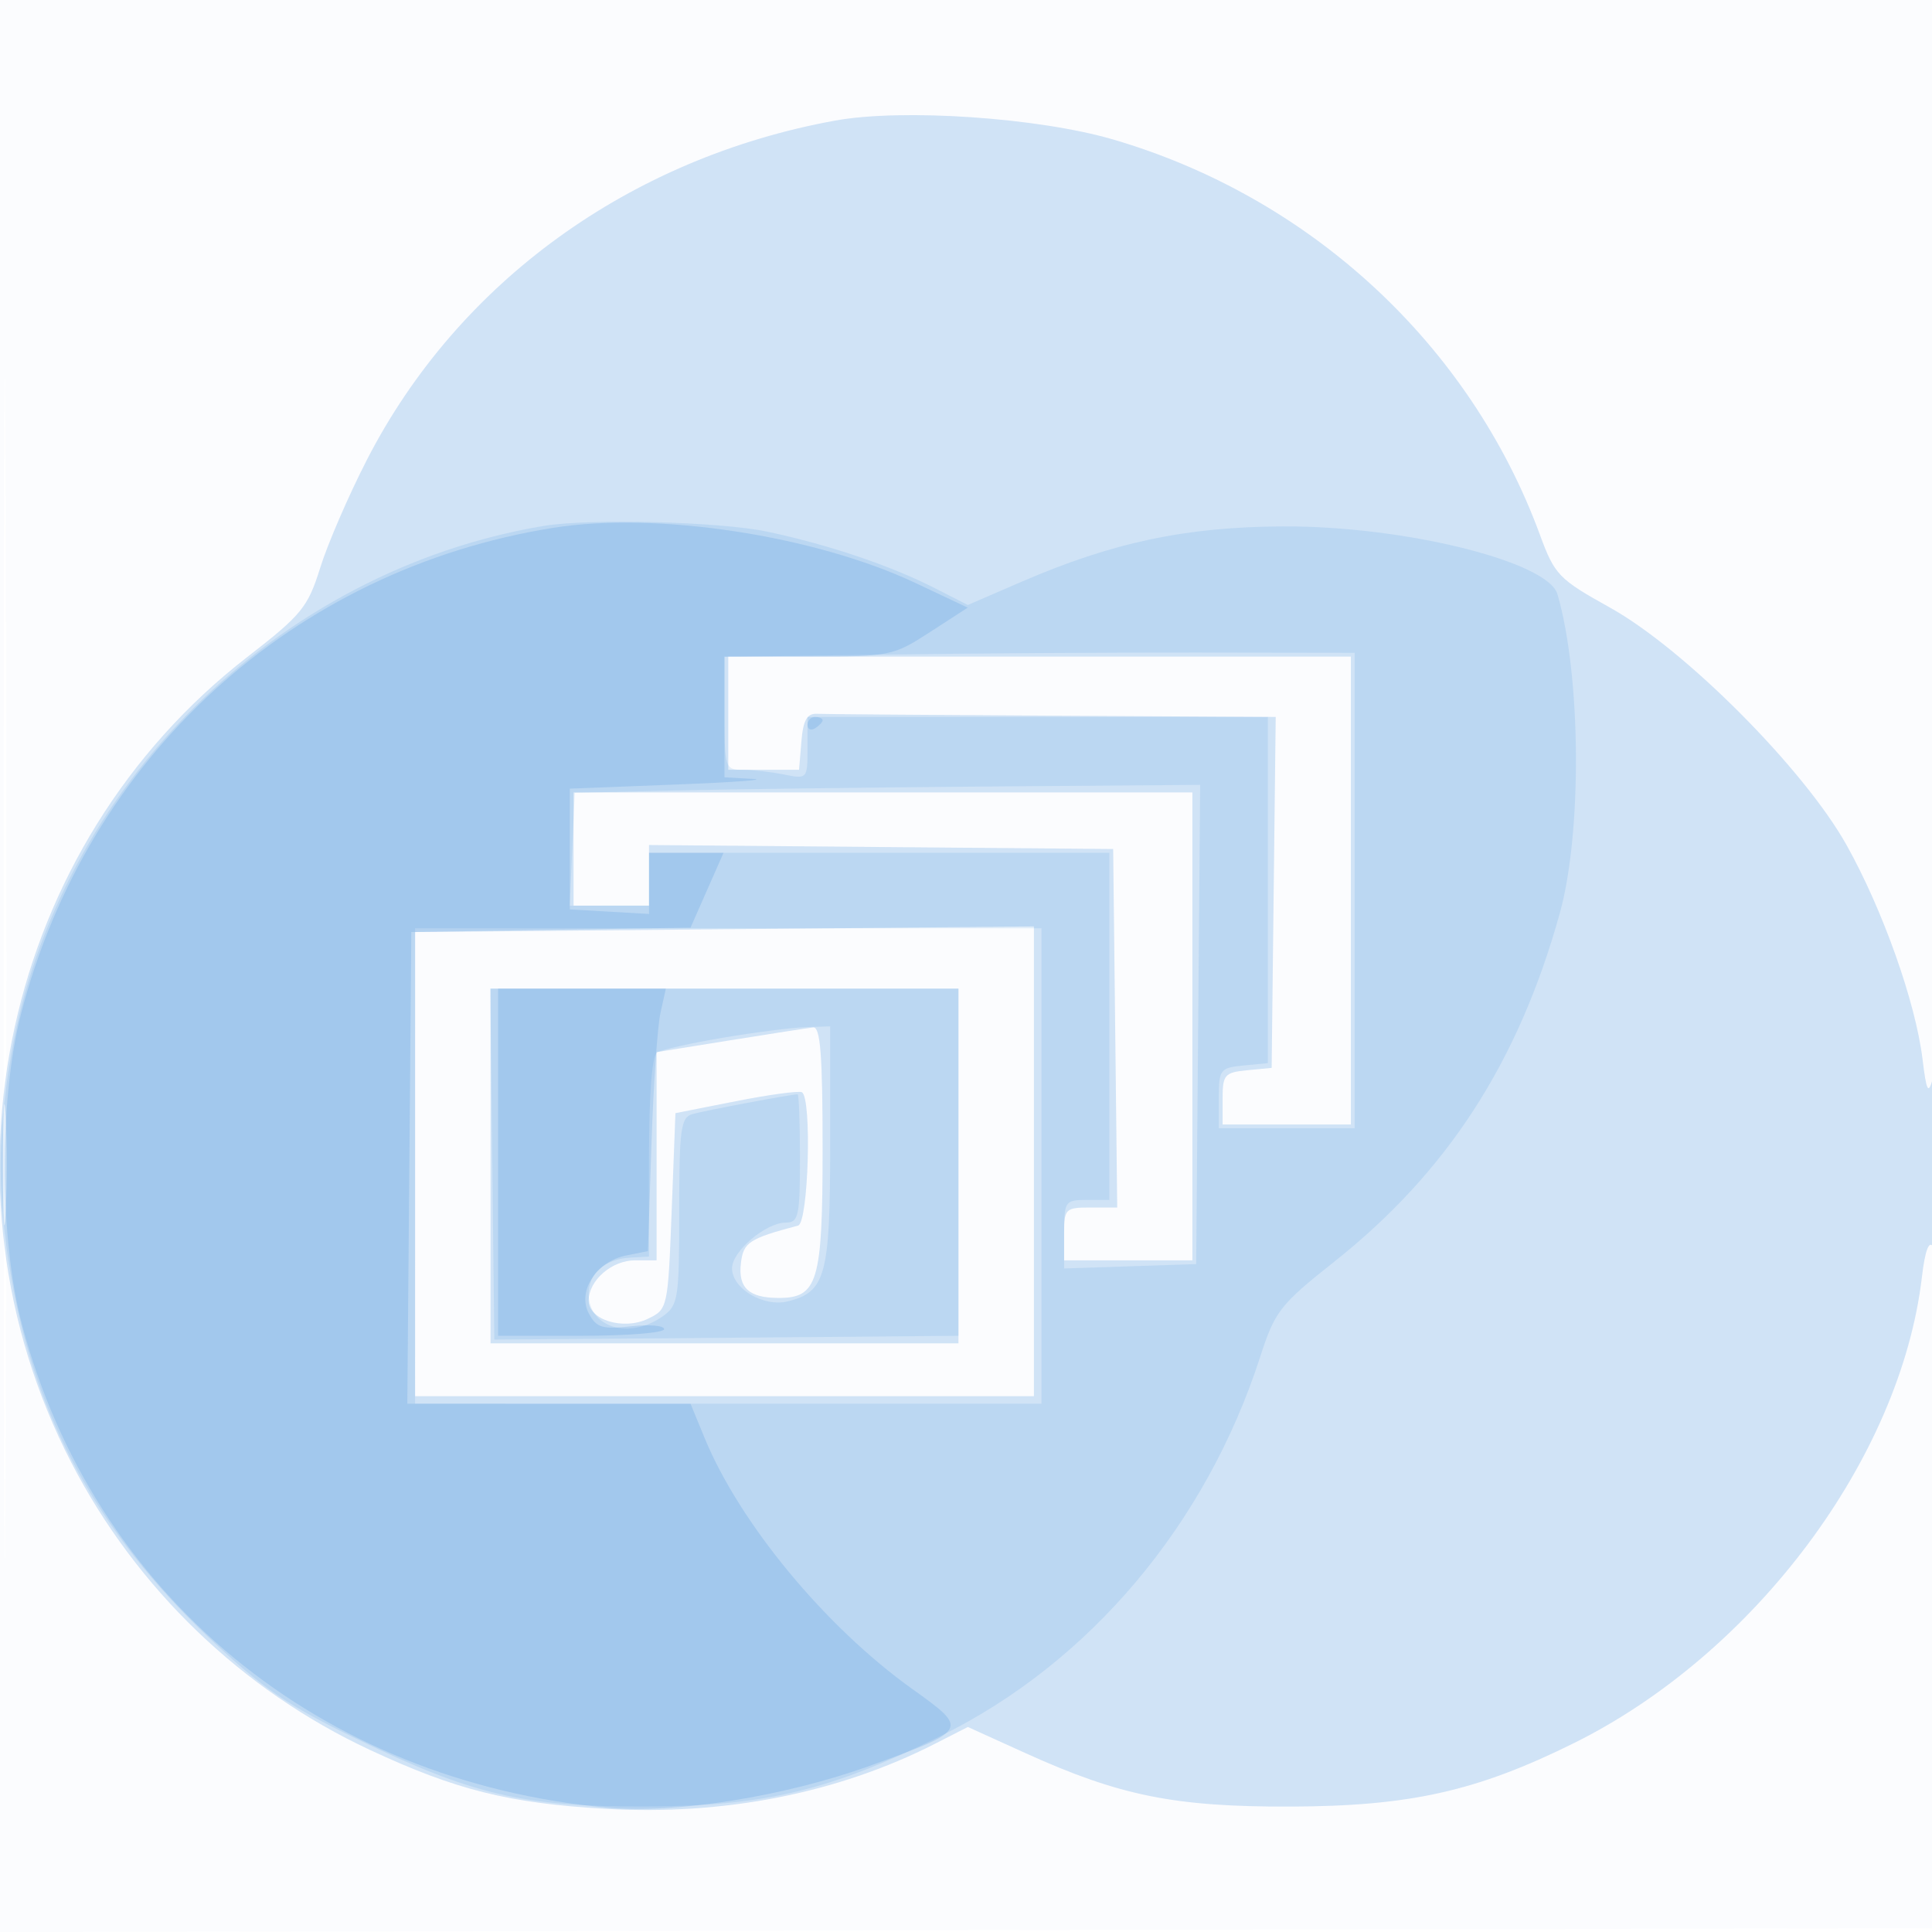
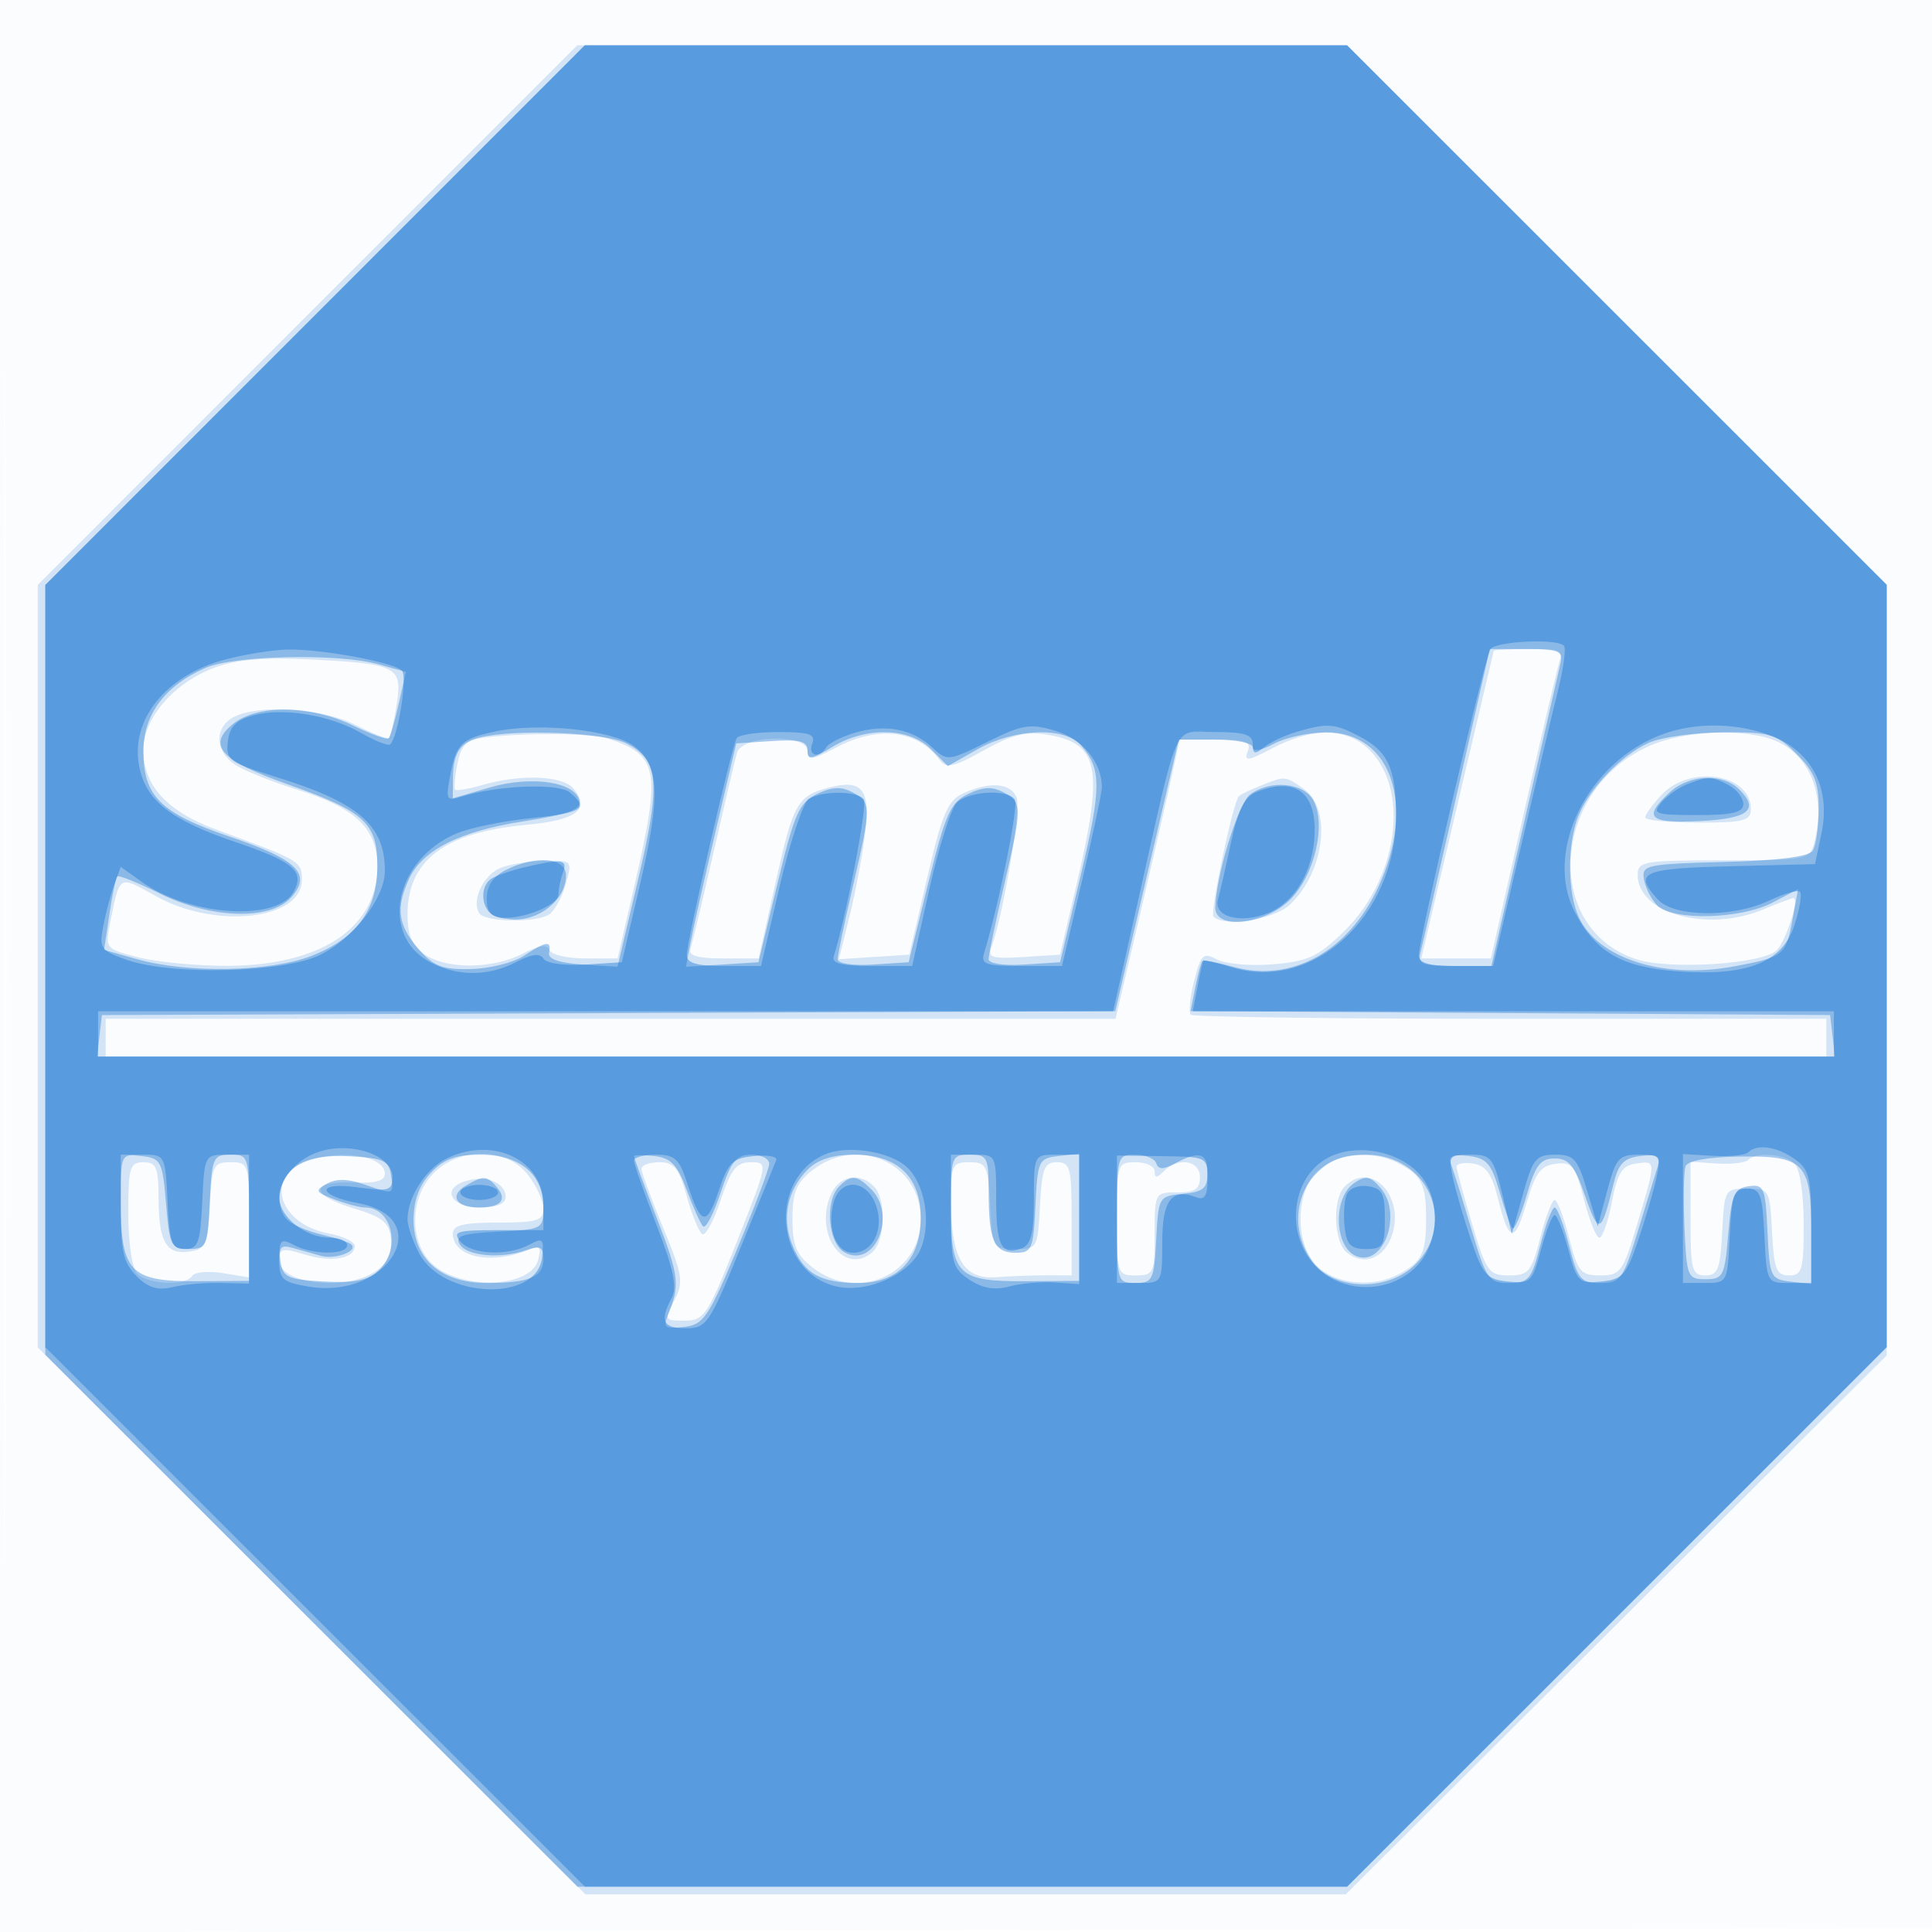
<svg xmlns="http://www.w3.org/2000/svg" width="256" height="256">
  <path fill-opacity=".016" d="M0 128.004v128.004l128.25-.254 128.25-.254.254-127.75L257.008 0H0v128.004m.485.496c0 70.4.119 99.053.265 63.672.146-35.38.146-92.98 0-128C.604 29.153.485 58.1.485 128.5" fill="#1976D2" fill-rule="evenodd" />
-   <path fill-opacity=".191" d="M110.66 15.979c-27.226 4.954-49.963 21.424-62.038 44.94-2.424 4.72-5.209 11.156-6.189 14.304-1.629 5.234-2.455 6.246-9.657 11.828-32.278 25.02-42.167 70.267-23.33 106.74 8.628 16.705 22.608 30.161 39.556 38.074 11.361 5.305 18.416 7.071 31.189 7.81 15.749.911 30.862-2.07 43.701-8.62l4.354-2.221 7.627 3.46c12.478 5.661 19.779 7.134 35.127 7.086 15.812-.049 24.665-2.028 37.512-8.388 23.988-11.876 43.329-37.772 46.152-61.793.405-3.444.926-4.874 1.467-4.021.474.747.802-4.331.754-11.678-.046-7.15-.406-11.875-.798-10.5-.59 2.065-.823 1.605-1.341-2.647-.919-7.537-5.262-19.789-10.052-28.353-5.665-10.13-21.458-25.982-31.385-31.502-6.782-3.771-7.309-4.319-9.266-9.646-9.245-25.155-30.354-44.705-56.543-52.367-9.933-2.906-27.916-4.129-36.84-2.506M96.5 94.5v7.5H105.879l.311-3.75c.234-2.827.741-3.729 2.06-3.667.963.046 15.033.159 31.268.25l29.519.167-.269 23.25-.268 23.25-3.25.313c-2.975.287-3.25.604-3.25 3.75V149h17V87H96.5v7.5m-20.5 18v7.5h10v-8.029l30.75.265 30.75.264.268 23.75.268 23.75h-3.518c-3.354 0-3.518.163-3.518 3.5v3.5h17v-62H76v7.5m-20.995 41.75L55 185h82v-62.244l-40.995.372-40.996.372-.004 30.75m9.995.25V178h62v-47H65v23.5m31.75-16.655L87 139.412V167h-2.845c-3.097 0-6.155 2.66-6.155 5.353 0 2.544 4.597 3.949 7.842 2.397 2.633-1.26 2.663-1.393 3.158-14.261l.5-12.989 8-1.582c4.4-.87 8.338-1.406 8.75-1.191 1.352.705.882 17.301-.5 17.668-6.521 1.733-7.259 2.221-7.58 5.015-.371 3.226 1.057 4.552 4.925 4.575 5.276.031 5.905-2.079 5.905-19.814 0-12.344-.296-16.138-1.25-16.032-.687.076-5.638.844-11 1.706M.389 154.5c.001 7.15.161 9.944.353 6.208.193-3.735.192-9.585-.003-13-.194-3.414-.352-.358-.35 6.792" fill="#1976D2" fill-rule="evenodd" />
-   <path fill-opacity=".113" d="M72 69.693C36.677 75.63 7.654 104.368 1.534 139.467c-1.935 11.095-1.939 18.95-.014 29.985 3.235 18.556 11.571 33.737 26.049 47.442 7.22 6.834 10.478 9.068 19.787 13.564 15.269 7.376 22.078 8.967 38.144 8.915 15.895-.05 24.413-2.086 39.163-9.356 19.737-9.729 35.138-28.005 42.312-50.213 1.958-6.061 2.622-6.914 9.813-12.615 14.983-11.879 24.411-26.443 29.892-46.174 2.979-10.725 2.826-31.538-.31-42.282-1.267-4.34-20.38-9.06-36.37-8.982-12.882.063-22.555 2.111-34.629 7.331l-7.129 3.082-4.323-2.205c-5.903-3.012-14.084-5.775-22.234-7.509-6.252-1.33-23.639-1.774-29.685-.757m44.75 17.046L96 87.041v7.479c0 7.207.087 7.48 2.375 7.48 1.306 0 3.781.281 5.5.625 3.096.619 3.125.587 3.125-3.5V95h61V140.873l-3.25.314c-3.073.296-3.25.531-3.25 4.313v4h18v-63l-21-.031c-11.55-.017-30.338.105-41.75.27m-27.422 18.008l-13.172.31-.328 7.474-.328 7.474 5.25-.003L86 120v-7h61v46h-3c-2.893 0-3 .162-3 4.539v4.539l8.75-.289 8.75-.289.264-31.75.264-31.75-28.264.218c-15.545.12-34.191.358-41.436.529M55 154.5V186h83v-63H55v31.5m10.232-.25l.268 23.25 11.5-.083c6.325-.046 20.162-.158 30.75-.25L127 177v-46H64.963l.269 23.25m30.594-16.753c-4.221.71-8.158 1.59-8.75 1.956-.68.42-1.076 5.52-1.077 13.856V166.5l-2.521.146c-3.315.191-5.478 2.077-5.478 4.776 0 4.477 5.342 6.128 9.777 3.021 2.094-1.466 2.223-2.277 2.223-13.932 0-10.925.205-12.436 1.75-12.888 1.531-.447 13.087-2.623 13.934-2.623.174 0 .316 3.825.316 8.5 0 7.628-.191 8.5-1.865 8.5-2.657 0-7.135 3.797-7.135 6.05 0 2.716 4.191 5.191 7.417 4.381 4.988-1.251 5.583-3.453 5.583-20.654V136l-3.25.103c-1.787.056-6.703.683-10.924 1.394" fill="#1976D2" fill-rule="evenodd" />
-   <path fill-opacity=".15" d="M73.315 69.939c-34.508 5.501-61.767 30.399-70.538 64.429-2.916 11.312-2.857 29.868.13 41.132 9.501 35.83 39.447 60.543 77.593 64.032 9.009.824 23.558-1.505 34.792-5.57 13.088-4.736 13.113-4.782 5.58-10.17-11.533-8.249-22.86-21.95-27.525-33.293l-1.847-4.492-18.764-.003L53.972 186l.264-31.25.264-31.25 18.5-.292 18.5-.291 2.186-4.959L95.873 113H86v8.105l-5.25-.303-5.25-.302v-16l14-.543c7.7-.299 12.313-.636 10.25-.75L96 103V87h11.11c10.834 0 11.235-.081 16.114-3.242l5.002-3.242-6.863-3.24c-13.392-6.323-34.341-9.522-48.048-7.337M107 96.059c0 .582.45.781 1 .441s1-.816 1-1.059-.45-.441-1-.441-1 .477-1 1.059M66 154v23h11c6.05 0 11-.395 11-.877 0-.483-1.981-.654-4.401-.381-3.78.426-4.567.187-5.571-1.69-1.57-2.933.982-6.904 4.945-7.697l2.883-.576.468-14.14c.257-7.776.79-15.602 1.185-17.389l.718-3.25H66v23" fill="#1976D2" fill-rule="evenodd" />
+   <path fill-opacity=".183" d="M40.745 41.755L5 77.51v101.027l36.282 36.231L77.564 251H178.33l35.835-35.706L250 179.588V77.49l-35.755-35.745L178.49 6h-102L40.745 41.755M197.926 86.25c-.041.138-2.218 9.362-4.838 20.5L188.325 127H197.544l4.37-19.25c2.402-10.588 4.578-19.812 4.834-20.5.331-.887-.874-1.25-4.141-1.25-2.534 0-4.641.112-4.681.25M28.5 88.436C23.056 90.45 19 95.123 19 99.381c0 4.752 3.151 8.165 9.773 10.587C39.789 113.998 40 114.122 40 116.586c0 5.313-11.431 6.58-19.365 2.145-5.003-2.796-4.737-2.965-6.111 3.888-.604 3.011-.471 3.157 3.868 4.25 2.472.622 7.782 1.121 11.801 1.109C42.467 127.941 50 122.936 50 114.817c0-5.037-2.887-7.797-10.673-10.205-3.205-.991-6.84-2.444-8.077-3.23-2.761-1.753-2.92-4.953-.316-6.347 3.289-1.76 11.789-1.217 16.203 1.035 2.231 1.138 4.218 1.909 4.414 1.712.197-.196.65-2.187 1.008-4.423.807-5.048.101-5.413-11.559-5.985-5.938-.292-9.706.029-12.5 1.062m35.864 9.279c-2.583.325-3.245.942-3.757 3.5-.341 1.707-.475 3.25-.298 3.428.178.177 1.866-.12 3.751-.66 5.002-1.435 10.513-1.202 11.929.504 2.307 2.78.453 4.183-6.371 4.82C58.885 110.309 54 114.018 54 121.166c0 2.711.603 4.143 2.223 5.277 2.888 2.023 9.044 1.988 13.033-.075 2.182-1.129 3.272-1.283 3.533-.5.208.623 2.328 1.132 4.712 1.132h4.335l2.252-9.75c3.535-15.302 3.184-17.198-3.588-19.4-2.156-.701-11.048-.776-16.136-.135m46.386 1.353c-3.16 1.668-3.75 1.74-3.75.456 0-2.349-8.694-2.139-9.352.226-.267.963-1.669 6.925-3.115 13.25-1.446 6.325-2.819 12.063-3.05 12.75-.297.883.968 1.25 4.311 1.25h4.73l2.28-10.217c2.299-10.306 2.862-11.312 6.944-12.4 4.468-1.19 5.588.154 4.904 5.888-.343 2.876-1.27 7.84-2.06 11.031l-1.436 5.801 4.663-.301 4.664-.302 2.364-10.138c2.009-8.611 2.732-10.305 4.806-11.25 3.517-1.602 6.311-1.369 7.062.589.589 1.532-1.841 15.859-3.361 19.819-.52 1.355.131 1.553 4.245 1.29l4.86-.31 2.236-9.5c3.587-15.239 2.935-18.537-3.885-19.643-2.875-.467-4.736-.011-8.471 2.077-3.974 2.221-4.96 2.439-5.813 1.284-2.954-4.005-8.139-4.626-13.776-1.65m57.855.074c-3.238 1.708-3.791 1.785-3.281.456.509-1.328-.201-1.598-4.196-1.598h-4.81l-1.263 5.75c-.694 3.162-2.607 11.487-4.25 18.5L147.817 135H14v5h228v-5h-41.833c-23.009 0-42.08-.247-42.382-.548-.301-.302-.1-2.315.448-4.474.898-3.537 1.198-3.818 3.025-2.84 1.116.597 4.457.885 7.425.638 4.631-.384 5.963-1.001 9.4-4.357 7.125-6.958 8.778-18.649 3.396-24.031-2.977-2.977-7.53-3.064-12.874-.246m49.816-.246c-12.92 5.868-13.977 24.125-1.632 28.199 4.433 1.464 16.927.649 18.674-1.218 1.237-1.322 2.997-6.877 2.178-6.877-.218 0-2.012.675-3.987 1.5-7.417 3.099-16.654.563-16.654-4.573 0-1.79.81-1.927 11.383-1.927 10.96 0 11.406-.084 11.987-2.25 1.561-5.826-.228-11.108-4.515-13.325-3.839-1.985-12.543-1.75-17.434.471m-51.384 5.214c-1.355.541-2.645 1.165-2.867 1.387-.797.797-3.887 15.453-3.368 15.972 1.403 1.403 7.983.38 10.071-1.565 4.633-4.316 5.674-12.707 1.904-15.347-2.531-1.773-2.436-1.766-5.74-.447m53.137 1.204c-1.196 1.273-2.174 2.623-2.174 3 0 .378 3.15.686 7 .686 6.074 0 7-.238 7-1.8 0-4.659-8.019-5.937-11.826-1.886m-153.836 9.685c-2.288.922-3.89 4.299-2.844 5.992.741 1.198 7.462 1.324 9.274.173.698-.442 1.679-2.235 2.18-3.984.909-3.169.899-3.18-2.768-3.117-2.024.035-4.653.456-5.842.936m-26 39c-5.334 2.15-3.256 8.231 3.227 9.447 1.889.355 3.435 1.088 3.435 1.631 0 1.708-3.047 2.244-6.588 1.157-3.002-.921-3.412-.832-3.412.743 0 3.182 8.914 4.172 12.835 1.426 1.593-1.116 2.187-2.395 1.972-4.25-.256-2.211-1.102-2.892-5.079-4.086-5.72-1.717-5.646-3.642.13-3.378 2.878.132 4.142-.217 4.142-1.143 0-2.469-6.16-3.363-10.662-1.547m17.117 1.456c-2.956 2.955-3.285 8.308-.705 11.465 3.285 4.019 13.507 4.028 14.558.012.435-1.664.204-1.946-1.131-1.382C65.165 167.665 60 166.607 60 163.465c0-1.124 1.397-1.465 6-1.465 5.189 0 6-.252 6-1.865 0-1.026-.933-3.051-2.073-4.5-2.84-3.611-8.954-3.699-12.472-.18m50.18-.382c-2.126 1.672-2.635 2.913-2.635 6.427s.509 4.755 2.635 6.427c5.972 4.698 14.365.943 14.365-6.427 0-7.37-8.393-11.125-14.365-6.427m67.226-.161c-3.385 2.74-3.385 10.436 0 13.176 2.657 2.152 7.187 2.482 10.455.762 3.07-1.616 3.653-2.789 3.653-7.35s-.583-5.734-3.653-7.35c-3.268-1.72-7.798-1.39-10.455.762m56.77-1.21c-.386.386-2.261.597-4.166.469l-3.465-.234v7.532c0 6.8.189 7.531 1.95 7.531 1.673 0 1.993-.818 2.25-5.75.295-5.656.349-5.75 3.3-5.75 2.951 0 3.005.094 3.3 5.75.257 4.932.577 5.75 2.25 5.75 1.742 0 1.95-.725 1.95-6.8 0-3.956-.502-7.302-1.2-8-1.313-1.313-5.052-1.614-6.169-.498M17 160.8c0 3.956.502 7.302 1.2 8 1.42 1.42 6.433 1.603 7.259.266.318-.514 2.144-.68 4.059-.369l3.482.565v-7.631c0-7.432-.064-7.631-2.45-7.631-2.281 0-2.471.396-2.75 5.75-.271 5.198-.529 5.782-2.687 6.087-3.099.439-4.079-1.256-4.098-7.087-.013-4.078-.298-4.75-2.015-4.75-1.804 0-2 .667-2 6.8m68-5.938c0 .475 1.292 3.995 2.87 7.824 2.61 6.327 2.743 7.205 1.469 9.637-1.361 2.598-1.32 2.677 1.379 2.669 2.6-.008 3.054-.695 6.937-10.5 4.14-10.455 4.146-10.492 1.83-10.492-1.902 0-2.627.911-3.988 5.008-.914 2.754-2.014 4.791-2.443 4.526-.429-.266-1.35-2.519-2.047-5.008-1.046-3.738-1.679-4.526-3.637-4.526-1.303 0-2.37.388-2.37.862m41.015 4.388c.021 7.565 1.683 10.318 6.028 9.985 1.901-.146 4.92-.259 6.707-.251l3.25.015v-7.5c0-6.768-.19-7.499-1.95-7.499-1.673 0-1.993.818-2.25 5.75-.295 5.656-.349 5.75-3.3 5.75-2.951 0-3.005-.094-3.3-5.75-.279-5.354-.469-5.75-2.75-5.75-2.291 0-2.449.341-2.435 5.25M148 161.5c0 7.333.056 7.5 2.5 7.5 2.364 0 2.5-.3 2.5-5.5 0-5.444.03-5.5 3-5.5 2.333 0 3-.444 3-2 0-2.255-2.867-2.733-4.8-.8-.933.933-1.2.933-1.2 0 0-.66-1.125-1.2-2.5-1.2-2.444 0-2.5.167-2.5 7.5m45-6.927c0 .391.919 3.797 2.042 7.569 1.908 6.406 2.231 6.858 4.908 6.858 2.601 0 2.983-.462 4.147-5 .704-2.75 1.561-5 1.903-5 .342 0 1.199 2.25 1.903 5 1.164 4.538 1.546 5 4.147 5 2.677 0 3-.452 4.908-6.858 2.525-8.478 2.528-8.35-.208-7.962-1.811.258-2.429 1.246-3.168 5.07-.504 2.613-1.25 4.75-1.657 4.75-.407 0-1.322-2.271-2.034-5.047-1.15-4.488-1.565-5.014-3.744-4.75-1.984.241-2.718 1.22-3.86 5.153-1.589 5.474-2.328 5.344-3.831-.676-.785-3.144-1.59-4.259-3.25-4.5-1.213-.175-2.206.001-2.206.393m-131.75 2.089C58.504 157.77 60.007 160 63.5 160c2.325 0 3.5-.468 3.5-1.393 0-2.049-2.987-3.06-5.75-1.945m48.724 1.907c-1.989 5.23 1.925 10.419 5.574 7.391 1.756-1.457 1.918-7.094.252-8.76-2.016-2.016-4.787-1.365-5.826 1.369M178.2 157.2c-1.666 1.666-1.504 7.303.252 8.76 2.199 1.825 4.895.839 5.956-2.179 1.843-5.241-2.716-10.073-6.208-6.581" fill="#1976D2" fill-rule="evenodd" />
+   <path fill-opacity=".385" d="M41.745 41.755L6 77.51v102.001l35.255 35.244L76.51 250h101.98l35.755-35.745L250 178.51V77.49l-35.755-35.745L178.49 6h-101L41.745 41.755m151.288 63.495c-2.406 10.588-4.575 20.037-4.82 21-.38 1.49.285 1.75 4.476 1.75h4.922l4.276-18.75a9739.763 9739.763 0 014.803-21c.491-2.099.198-2.25-4.378-2.25h-4.905l-4.374 19.25M27.245 88.493C21.87 90.829 19 94.673 19 99.535c0 5.974 2.256 8.207 11.434 11.321 9.021 3.06 10.939 4.97 8.119 8.085-2.771 3.062-10.653 2.81-17.408-.556-2.887-1.438-5.408-2.451-5.603-2.25-.195.201-.669 2.473-1.052 5.049l-.697 4.683 4.353 1.227c6.726 1.896 17.6 1.697 23.091-.422 6.004-2.316 8.763-6.07 8.763-11.921 0-5.674-1.688-7.226-11.699-10.76-9.097-3.211-10.927-5.192-7.44-8.054 3.192-2.619 10.261-2.54 15.875.177 2.403 1.163 4.545 1.938 4.761 1.722.217-.216.819-2.285 1.338-4.598l.945-4.205-3.64-1.011c-5.31-1.475-19.069-1.192-22.895.471M63.5 97.732c-2.535.633-3.465 2.078-3.485 5.408L60 105.781l4.916-1.441c5.515-1.617 11.385-.733 11.87 1.788.222 1.152-1.499 1.78-7.396 2.697-8.526 1.325-13.45 3.815-15.218 7.697-1.743 3.825-1.441 6.054 1.242 9.172 2.017 2.344 3.158 2.79 6.938 2.712 2.488-.052 5.661-.84 7.051-1.75 3.026-1.983 3.678-2.062 3.347-.406-.165.825 1.336 1.352 4.411 1.551l4.661.301 2.714-11.485c3.051-12.913 2.806-15.872-1.501-18.099-2.85-1.474-14.85-1.957-19.535-.786m46.75 1.257c-2.735 1.668-3.25 1.738-3.25.442 0-1.213-1.005-1.476-4.72-1.236l-4.72.305-2.704 11.5c-1.488 6.325-2.989 12.988-3.336 14.807l-.632 3.307 4.806-.307 4.806-.307 2.535-10.5c2.231-9.236 2.86-10.656 5.231-11.795 1.992-.958 3.223-1.014 4.715-.215 2.494 1.335 2.495 1.892.019 12.51-1.1 4.718-2 9.035-2 9.594 0 .587 1.984.887 4.701.711l4.7-.305 2.6-10.5c2.271-9.177 2.937-10.663 5.28-11.795 1.981-.958 3.208-1.014 4.7-.215 2.494 1.335 2.495 1.892.019 12.51-1.1 4.718-2 9.035-2 9.594 0 .587 1.994.887 4.732.711l4.733-.305 2.732-11.5c2.774-11.674 2.778-14.12.03-17.25-2.184-2.487-8.813-2.235-13.677.52l-3.951 2.238-2.254-2.254c-2.869-2.869-8.633-2.985-13.095-.265m58.5-.417c-1.593.864-2.75 1.058-2.75.46 0-.569-2.2-1.032-4.903-1.032h-4.904l-3.688 15.75c-2.029 8.662-3.921 16.759-4.204 17.993l-.514 2.243-67.144.257-67.143.257-.316 2.75-.317 2.75h230.266l-.317-2.75-.316-2.75-42.373-.261-42.373-.261.634-3.166c.348-1.741.766-3.299.929-3.462.162-.163 2.045.187 4.183.777 7.615 2.103 15.164-2.062 19.116-10.548 5.055-10.856 1.748-20.623-6.955-20.539-2.289.022-5.399.711-6.911 1.532m49.75-.155c-3.727 1.664-8.031 6.179-9.436 9.898-1.404 3.714-1.352 9.958.108 13.163 2.538 5.571 11.368 8.349 20.793 6.541 6.477-1.243 6.675-1.409 7.586-6.361l.706-3.842-3.378 1.78c-4.211 2.219-13.292 2.437-15.3.368-.782-.805-1.57-2.364-1.75-3.464-.31-1.884.305-2.017 10.634-2.286 7.228-.189 11.226-.7 11.735-1.5.424-.668.778-3.161.787-5.541.012-3.461-.57-4.912-2.908-7.25-2.671-2.671-3.513-2.92-9.75-2.884-3.755.022-8.177.642-9.827 1.378m2.689 6.622c-3.533 3.291-2.697 4.081 3.982 3.759 6.509-.314 7.997-1.488 5.302-4.182-2.226-2.227-6.657-2.025-9.284.423m-55.533.223c-1.573 1.151-4.534 10.755-4.62 14.988-.062 3.019 6.549 2.318 9.92-1.052 3.236-3.236 4.804-9.909 3.084-13.123-1.271-2.375-5.665-2.801-8.384-.813M67 115.294c-1.651.835-2.5 2.104-2.5 3.736 0 2.046.547 2.523 3.191 2.779C71.338 122.162 75 119.252 75 116c0-2.376-4.001-2.729-8-.706m-51 43.917c0 9.301 1.238 10.609 9.99 10.554l7.01-.044v-8.36c0-8.208-.045-8.361-2.452-8.361-2.31 0-2.47.363-2.75 6.25-.282 5.921-.43 6.25-2.798 6.25-2.333 0-2.533-.4-3-6-.472-5.658-.657-6.018-3.25-6.316-2.744-.316-2.75-.304-2.75 6.027m23.25-4.688c-2.456 1.736-2.987 5.621-.994 7.274.69.573 2.603 1.366 4.25 1.761 1.647.395 3.38.938 3.851 1.205 1.483.843-1.762 2.218-3.857 1.635-1.1-.306-2.824-.788-3.832-1.071-1.456-.408-1.764-.033-1.5 1.83.295 2.078.938 2.378 5.691 2.649 3.974.227 5.848-.136 7.25-1.405C53.2 165.604 52.037 160 48.365 160c-.679 0-2.502-.482-4.05-1.07-2.537-.965-2.637-1.17-1.012-2.08 1.226-.686 2.794-.663 4.899.071 4.054 1.413 3.988 1.434 3.618-1.171-.277-1.944-.999-2.289-5.32-2.534-3.347-.19-5.744.242-7.25 1.307m17.824.898c-1.541 1.64-2.274 3.645-2.274 6.216 0 5.202 3.657 8.363 9.674 8.363 5.688 0 7.526-.775 7.526-3.174 0-1.599-.415-1.816-2.25-1.176-3.394 1.185-7.853.8-8.824-.762-.694-1.115.311-1.447 5.105-1.686 5.877-.293 5.969-.343 5.969-3.25 0-4.345-3.122-6.952-8.326-6.952-3.283 0-4.873.583-6.6 2.421M84 153.206c0 .187 1.377 3.915 3.06 8.285 2.944 7.647 3.072 8.804 1.416 12.839-.64 1.558-.324 1.78 2.129 1.5 2.623-.301 3.254-1.225 7.062-10.33 2.3-5.5 4.216-10.562 4.257-11.25.042-.687-1.013-1.25-2.344-1.25-2.019 0-2.697.837-4.102 5.065-.925 2.785-1.966 4.781-2.313 4.433-.347-.347-1.324-2.513-2.171-4.814-1.229-3.34-2.09-4.248-4.267-4.5-1.5-.174-2.727-.164-2.727.022m23.025 1.769c-2.732 2.732-3.482 6.508-2.001 10.083 1.541 3.721 3.7 4.942 8.736 4.942 5.227 0 8.24-3.159 8.24-8.64 0-5.424-3.096-8.36-8.814-8.36-2.835 0-4.823.637-6.161 1.975M126 159.929c0 9.044.861 9.893 9.976 9.836l7.024-.044v-16.854l-2.75.317c-2.636.303-2.762.576-3.048 6.566-.276 5.805-.464 6.25-2.643 6.25-2.838 0-3.559-1.636-3.559-8.082 0-4.579-.172-4.918-2.5-4.918-2.426 0-2.5.205-2.5 6.929m22 1.571c0 8.354.042 8.5 2.45 8.5 2.281 0 2.471-.396 2.75-5.75.297-5.685.337-5.754 3.55-6.063 2.692-.26 3.25-.732 3.25-2.75 0-2.692-1.056-3.012-4.268-1.294-1.603.858-2.232.858-2.518 0-.209-.628-1.468-1.143-2.797-1.143-2.366 0-2.417.178-2.417 8.5m26.455-6.045c-3.094 3.093-3.26 8.252-.382 11.91 2.884 3.667 9.892 3.761 13.472.18C193.148 161.943 189.123 153 181 153c-3.01 0-4.739.648-6.545 2.455m17.827-1.162c.307.798 1.513 4.659 2.68 8.579 1.991 6.685 2.301 7.128 4.988 7.128 2.601 0 2.983-.462 4.147-5 .704-2.75 1.561-5 1.903-5 .342 0 1.199 2.25 1.903 5 1.164 4.54 1.546 5 4.149 5 2.669 0 3.011-.467 4.936-6.75 1.138-3.713 2.322-7.571 2.632-8.575.465-1.509.081-1.769-2.221-1.5-2.249.263-2.947.997-3.634 3.825-1.586 6.523-1.938 6.665-3.716 1.5-1.398-4.059-2.156-5-4.031-5-1.9 0-2.559.859-3.724 4.856-.779 2.67-1.623 4.648-1.876 4.395-.254-.253-1.031-2.438-1.728-4.856-1.072-3.72-1.704-4.446-4.116-4.725-2.158-.249-2.714.023-2.292 1.123m31.07.231c-.247.646-.316 4.28-.151 8.075.287 6.615.403 6.901 2.799 6.901 2.333 0 2.533-.4 3-6 .436-5.237.78-6.04 2.701-6.313 2.042-.291 2.222.14 2.5 6 .287 6.058.41 6.326 3.049 6.629l2.75.317v-6.995c0-9.078-.914-10.02-9.595-9.888-4.048.061-6.776.554-7.053 1.274m-161.623 2.568C59.492 158.394 60.41 160 63.392 160c2.954 0 3.869-.981 2.477-2.658-1.317-1.586-1.795-1.615-4.14-.25m49.471.108c-1.952 1.952-1.483 7.578.731 8.763 4.01 2.146 6.96-4.929 3.498-8.392-1.886-1.886-2.648-1.952-4.229-.371m68.227-.435c-2.869 1.965-2.638 8.556.341 9.699 3.569 1.37 6.067-5.548 3.235-8.961-1.394-1.679-2.014-1.807-3.576-.738" fill="#1976D2" fill-rule="evenodd" />
+   <path fill-opacity=".437" d="M41.745 41.755L6 77.51v101l35.755 35.745L77.51 250h100.98l35.755-35.745L250 178.51V77.49l-35.755-35.745L178.49 6h-101L41.745 41.755m155.734 44.279C196.716 87.268 188 124.56 188 126.59c0 1.022 1.353 1.41 4.919 1.41h4.919l3.677-15.75c2.021-8.662 4.258-18.087 4.971-20.943.712-2.856 1.044-5.444.738-5.75-.988-.988-9.085-.591-9.745.477m-167.73 1.379c-7.754 2.086-12.469 7.936-11.322 14.049.857 4.566 4.102 7.157 12.577 10.039 7.953 2.705 9.383 3.907 7.914 6.652-2.129 3.978-13.732 3.252-20.062-1.255l-2.854-2.033-.852 2.318c-.469 1.274-1.127 3.75-1.463 5.502-.57 2.969-.359 3.274 3.101 4.493 5.993 2.112 20.922 1.718 25.699-.678 4.421-2.218 8.513-7.554 8.513-11.101 0-6.067-3.488-9.071-14.476-12.464-6.163-1.904-6.623-2.244-6.335-4.678.231-1.946 1.087-2.84 3.311-3.455 3.955-1.093 10.184-.083 14.376 2.334 1.857 1.07 3.584 1.737 3.839 1.482 1.05-1.049 2.304-8.999 1.541-9.762-1.114-1.114-10.663-2.872-15.142-2.789-1.988.038-5.752.643-8.365 1.346m35.95 9.495c-4.584.957-5.251 1.613-6.065 5.958-.588 3.139-.479 3.319 1.618 2.667 4.782-1.488 12.738-1.786 14.246-.534 2.572 2.134 1.715 2.703-5.129 3.404-3.647.374-8.071 1.281-9.832 2.017-8.273 3.457-10.321 13.572-3.465 17.117 3.628 1.877 7.661 1.851 11.35-.073 2.035-1.061 3.128-1.193 3.597-.433.384.621 2.763.957 5.526.78l4.852-.311 2.339-10c2.833-12.114 2.674-16.129-.736-18.647-2.883-2.129-12.517-3.153-18.301-1.945m47.6.178c-1.76.52-3.474 1.389-3.809 1.93-.966 1.564-2.487 1.14-1.852-.516.465-1.211-.396-1.5-4.472-1.5-2.776 0-5.269.357-5.539.794C96.966 98.865 91 124.769 91 126.572c0 1.044 1.323 1.428 4.917 1.428h4.916l2.493-10.635c1.371-5.849 3.096-11.017 3.833-11.485 1.827-1.157 6.586-1.102 7.32.086.483.781-2.416 15.781-4.016 20.784-.287.895 1.133 1.25 5.001 1.25h5.401l2.26-10.121c1.243-5.566 2.88-10.741 3.639-11.5 1.582-1.582 6.823-1.856 7.72-.404.503.813-2.17 14.102-4.078 20.275-.469 1.518.178 1.75 4.886 1.75h5.427l2.649-11.25c1.457-6.187 2.645-11.791 2.641-12.453-.024-3.298-2.563-6.383-6.135-7.453-3.384-1.014-4.369-.854-9.063 1.469-5.173 2.56-5.303 2.573-7.289.721-2.62-2.443-6.222-3.13-10.223-1.948m58.387-.069c-1.548.464-3.46 1.381-4.25 2.036-1.148.953-1.436.866-1.436-.431 0-1.278-1.052-1.622-4.961-1.622-5.756 0-4.67-2.364-10.216 22.247l-3.323 14.747-67.25.003L13 134v6h230v-6h-84.95l.619-3.25c.34-1.787.689-3.348.775-3.468.087-.119 1.771.278 3.743.883 10.785 3.31 21.736-6.731 21.791-19.981.026-6.337-1.049-8.652-4.958-10.674-3.231-1.671-4.218-1.729-8.334-.493m48.814.205c-10.068 3.569-16.05 15.589-11.797 23.707 2.742 5.232 6.171 7.215 13.427 7.764 9.331.707 14.008-1.115 15.638-6.091.702-2.141 1.035-4.132.741-4.426-.294-.294-2.119.221-4.055 1.145-4.828 2.302-12.652 2.223-14.799-.15-3.24-3.58-2.115-4.094 9.592-4.388l11.248-.283.865-4.111c1.233-5.858-1.214-10.713-6.457-12.811-4.466-1.787-9.983-1.923-14.403-.356m2.965 6.73c-1.119.453-2.636 1.55-3.372 2.436-1.206 1.453-.733 1.612 4.785 1.612 4.71 0 6.122-.338 6.122-1.465 0-.805-.87-1.93-1.934-2.5-2.237-1.197-2.832-1.206-5.601-.083m-57.034 1.012c-1.509.611-2.407 2.419-3.321 6.687-.689 3.217-1.464 6.6-1.723 7.518-.656 2.329 3.047 3.308 6.734 1.781 3.484-1.443 5.888-5.568 6.07-10.414.211-5.62-2.62-7.652-7.76-5.572m-97.018 9.979c-1.698.406-3.611 1.061-4.25 1.456-1.724 1.066-1.409 4.293.49 5.021 2.257.866 8.347-1.261 8.347-2.916 0-.737.273-2.052.607-2.922.661-1.723-.212-1.83-5.194-.639M42 152.709c-2.825 1.039-5 3.601-5 5.889 0 2.65 3.424 5.402 6.723 5.402 1.252 0 2.277.45 2.277 1 0 1.309-4.597 1.286-7.066-.035-1.709-.915-1.934-.692-1.934 1.912 0 2.643.4 3.015 3.873 3.602 10.581 1.787 17.079-9.084 6.604-11.049-5.519-1.036-5.635-2.861-.133-2.106 4.206.576 4.656.444 4.656-1.368 0-2.961-5.722-4.819-10-3.247m17.476.648c-2.926 1.312-5.476 5.15-5.476 8.24 0 .826.678 2.813 1.506 4.414 3.143 6.078 15.631 6.562 16.318.633.292-2.52.127-2.688-1.685-1.719-2.888 1.546-7.688 1.323-9.139-.425-1.084-1.306-.451-1.5 4.878-1.5H72v-3.345c0-5.83-6.397-9.047-12.524-6.298m49.881-.412c-7.7 3.275-6.597 15.745 1.552 17.535 4.133.908 9.861-1.745 11.164-5.171 1.347-3.544.428-8.545-1.969-10.714-2.253-2.04-7.821-2.894-10.747-1.65m66.462.542c-4.813 2.701-5.536 10.25-1.381 14.405 3.465 3.466 9.41 3.539 13.006.161 3.489-3.278 3.589-9.734.199-12.918-3.037-2.854-8.357-3.595-11.824-1.648m55.82-.793c-.381.382-2.481.588-4.666.459l-3.973-.234V170h2.952c2.923 0 2.956-.062 3.25-6.25.262-5.484.543-6.25 2.298-6.25s2.036.766 2.298 6.25c.294 6.188.327 6.25 3.25 6.25H240v-7.443c0-6.558-.264-7.629-2.223-9-2.351-1.647-4.983-2.017-6.138-.863M16 160c0 5.776.367 7.367 2.098 9.098 1.543 1.543 2.799 1.927 4.75 1.453 1.459-.355 4.34-.606 6.402-.558l3.75.088V153h-2.952c-2.923 0-2.956.062-3.25 6.25-.262 5.484-.543 6.25-2.298 6.25s-2.036-.766-2.298-6.25c-.294-6.188-.327-6.25-3.25-6.25H16v7m68-6.227c0 .425 1.35 4.279 3 8.565 2.261 5.87 2.754 8.253 2 9.661-1.626 3.039-1.172 4.001 1.89 4.001 2.735 0 3.124-.574 7.25-10.703 2.398-5.886 4.521-11.093 4.717-11.571.197-.478-1.119-.724-2.923-.547-2.883.282-3.454.845-4.719 4.659-1.581 4.761-2.368 4.555-4.172-1.088-1.024-3.205-1.623-3.75-4.121-3.75-1.607 0-2.922.348-2.922.773m42 6.704c0 6.866.204 7.61 2.493 9.11 1.728 1.133 3.338 1.402 5.25.879 1.516-.415 4.22-.655 6.007-.534l3.25.221V153h-3c-2.994 0-3 .012-3 5.893 0 4.464-.386 6.041-1.59 6.503-2.705 1.038-3.41-.296-3.41-6.455 0-5.934-.003-5.941-3-5.941h-3v7.477m22 1.08V170h3c2.962 0 3-.067 3-5.393 0-5.562 1.248-7.217 4.5-5.969 1.126.432 1.5-.164 1.5-2.389 0-2.949-.035-2.966-6-3.051l-6-.085v8.444m44.534-5.403c.381 1.735 1.469 5.448 2.418 8.25 1.538 4.542 2.069 5.13 4.874 5.408 2.971.295 3.217.056 4.369-4.25.671-2.509 1.483-4.562 1.805-4.562.322 0 1.134 2.053 1.805 4.562 1.152 4.306 1.398 4.545 4.369 4.25 2.805-.278 3.336-.866 4.874-5.408.949-2.802 2.037-6.515 2.418-8.25.656-2.985.534-3.154-2.268-3.154-2.688 0-3.077.438-4.226 4.75l-1.265 4.75-1.412-4.75c-1.25-4.207-1.733-4.75-4.225-4.75-2.542 0-2.955.508-4.278 5.25l-1.465 5.25-1.263-5.25c-1.173-4.876-1.476-5.25-4.243-5.25-2.823 0-2.943.166-2.287 3.154M61 158c0 .55 1.125 1 2.5 1s2.5-.45 2.5-1-1.125-1-2.5-1-2.5.45-2.5 1m49.429 1.428c-.864 3.441.376 6.572 2.603 6.572 2.688 0 4.202-3.255 2.993-6.435-1.282-3.371-4.763-3.457-5.596-.137m67.992-1.083c-.314.818-.424 2.762-.246 4.321.26 2.27.823 2.834 2.825 2.834 2.25 0 2.5-.4 2.5-4 0-3.389-.344-4.049-2.254-4.32-1.308-.186-2.494.303-2.825 1.165" fill="#1976D2" fill-rule="evenodd" />
</svg>
